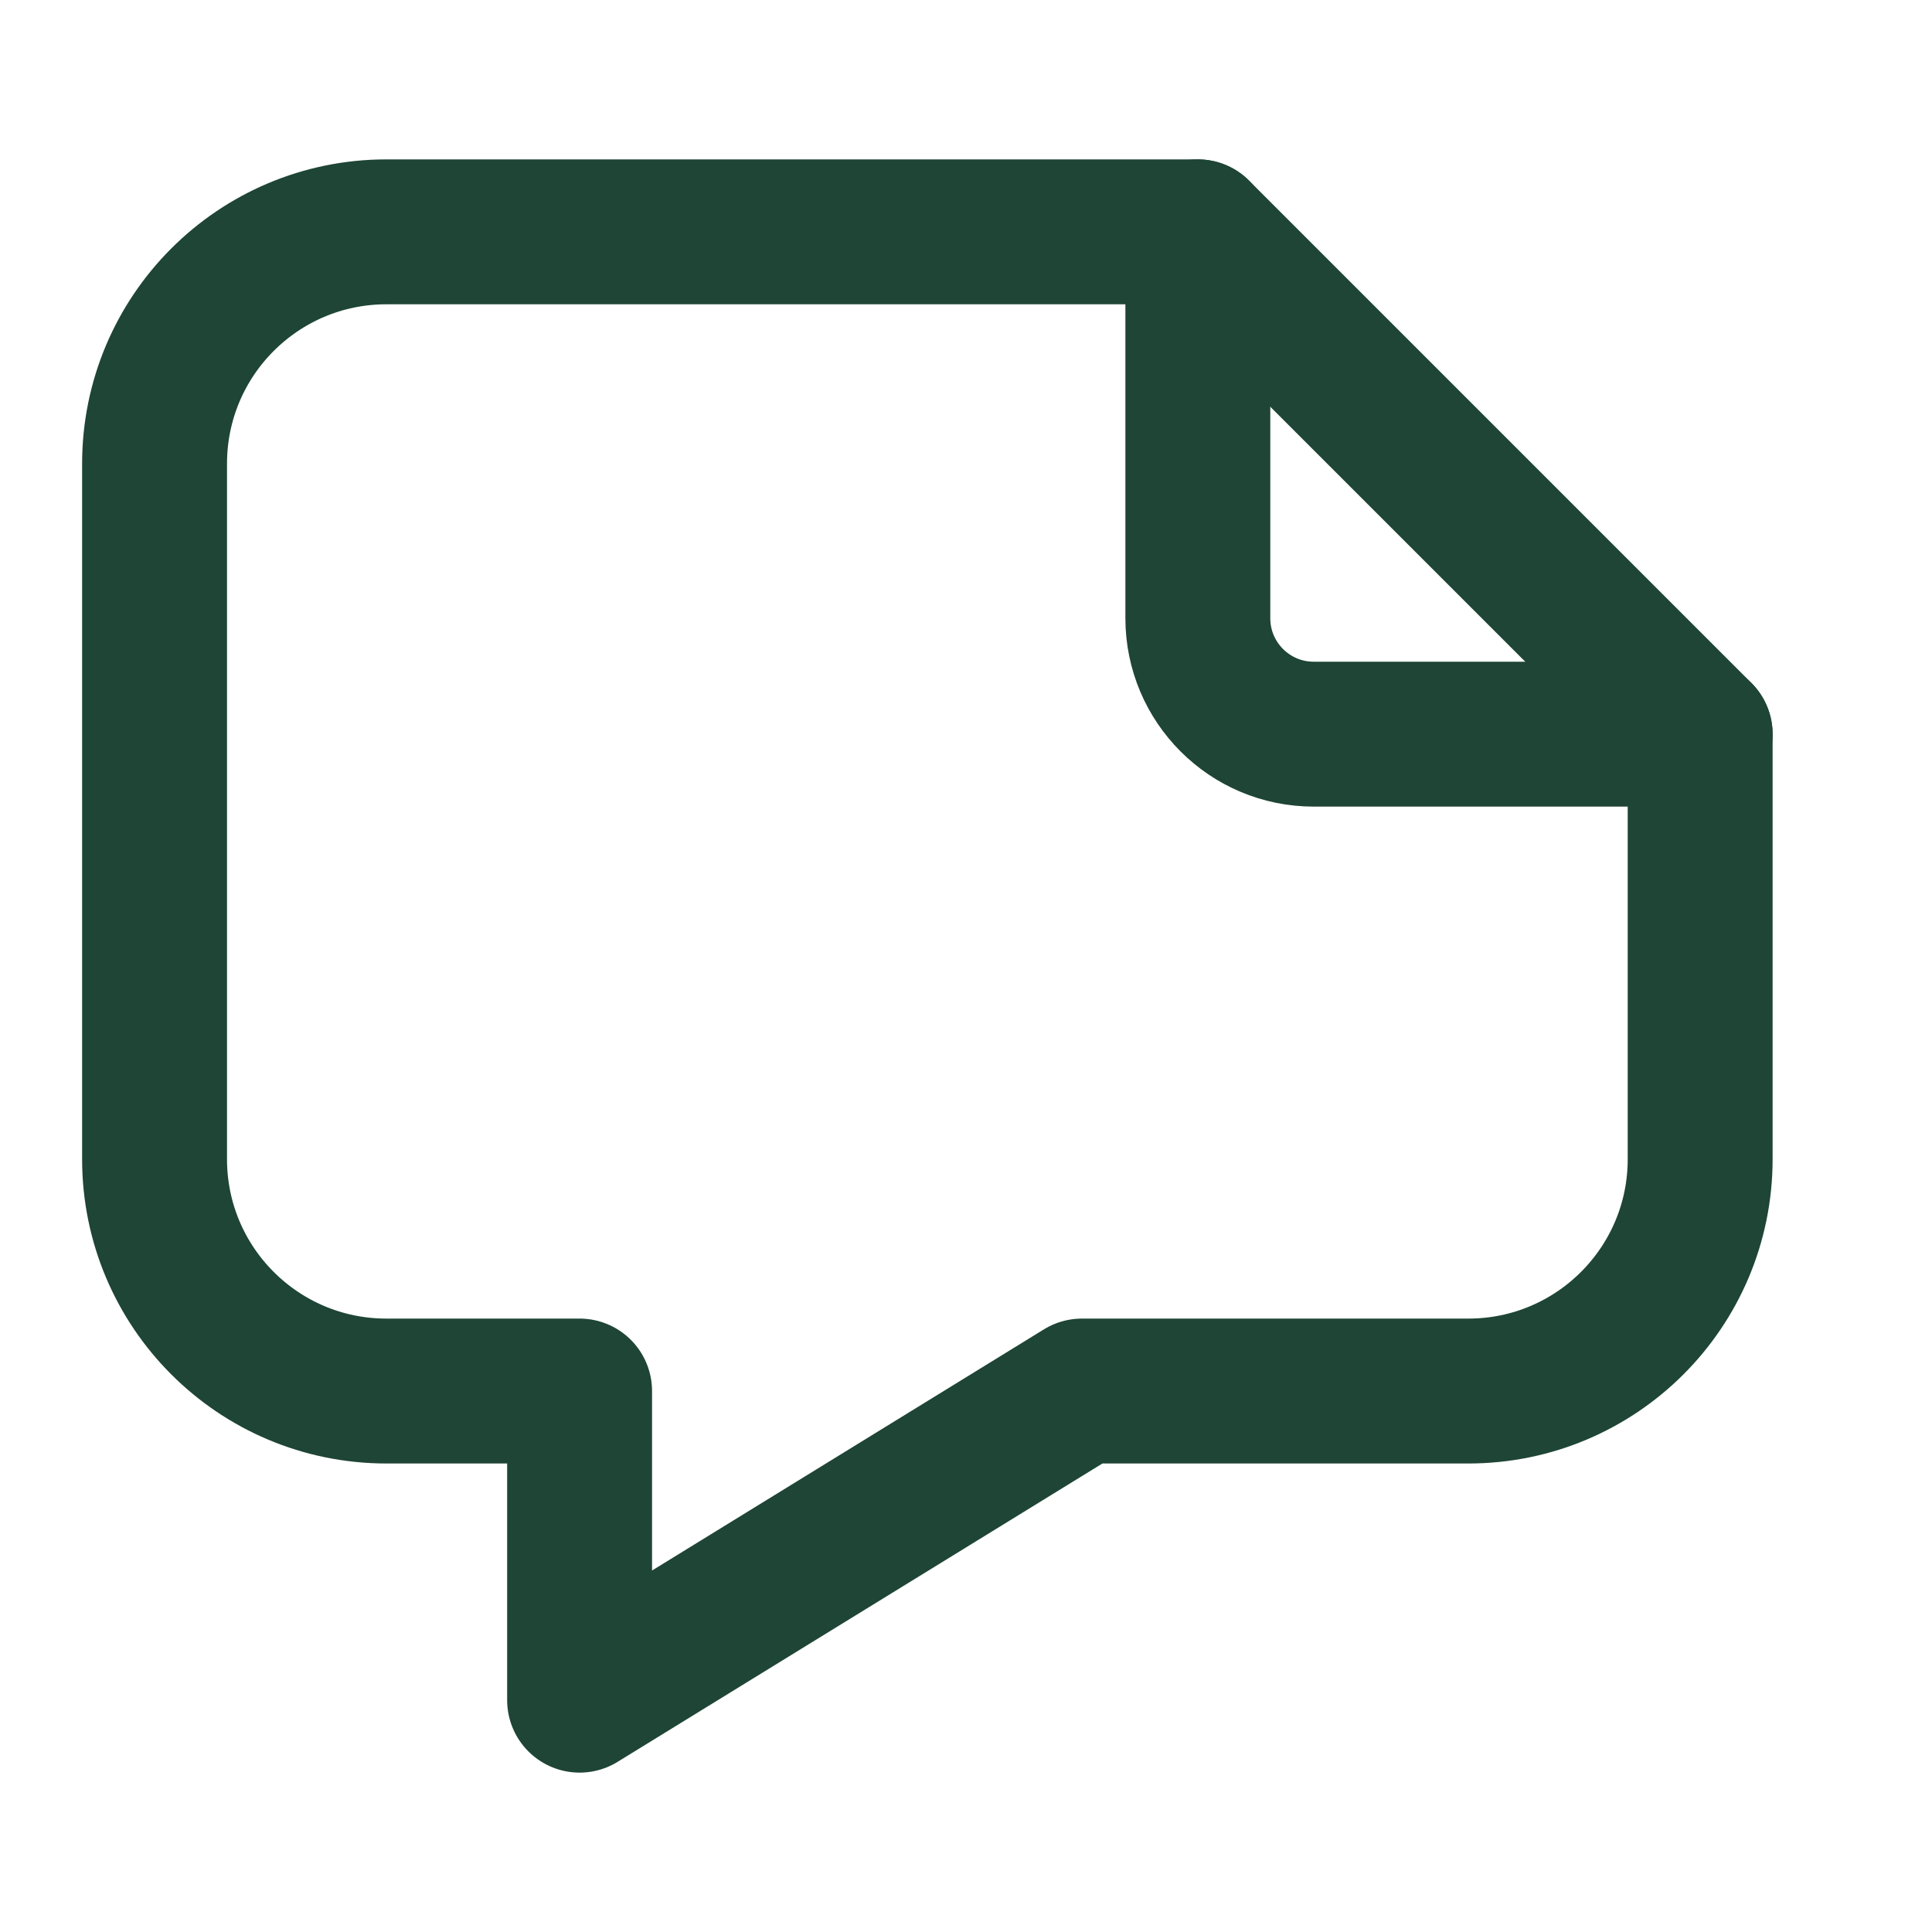
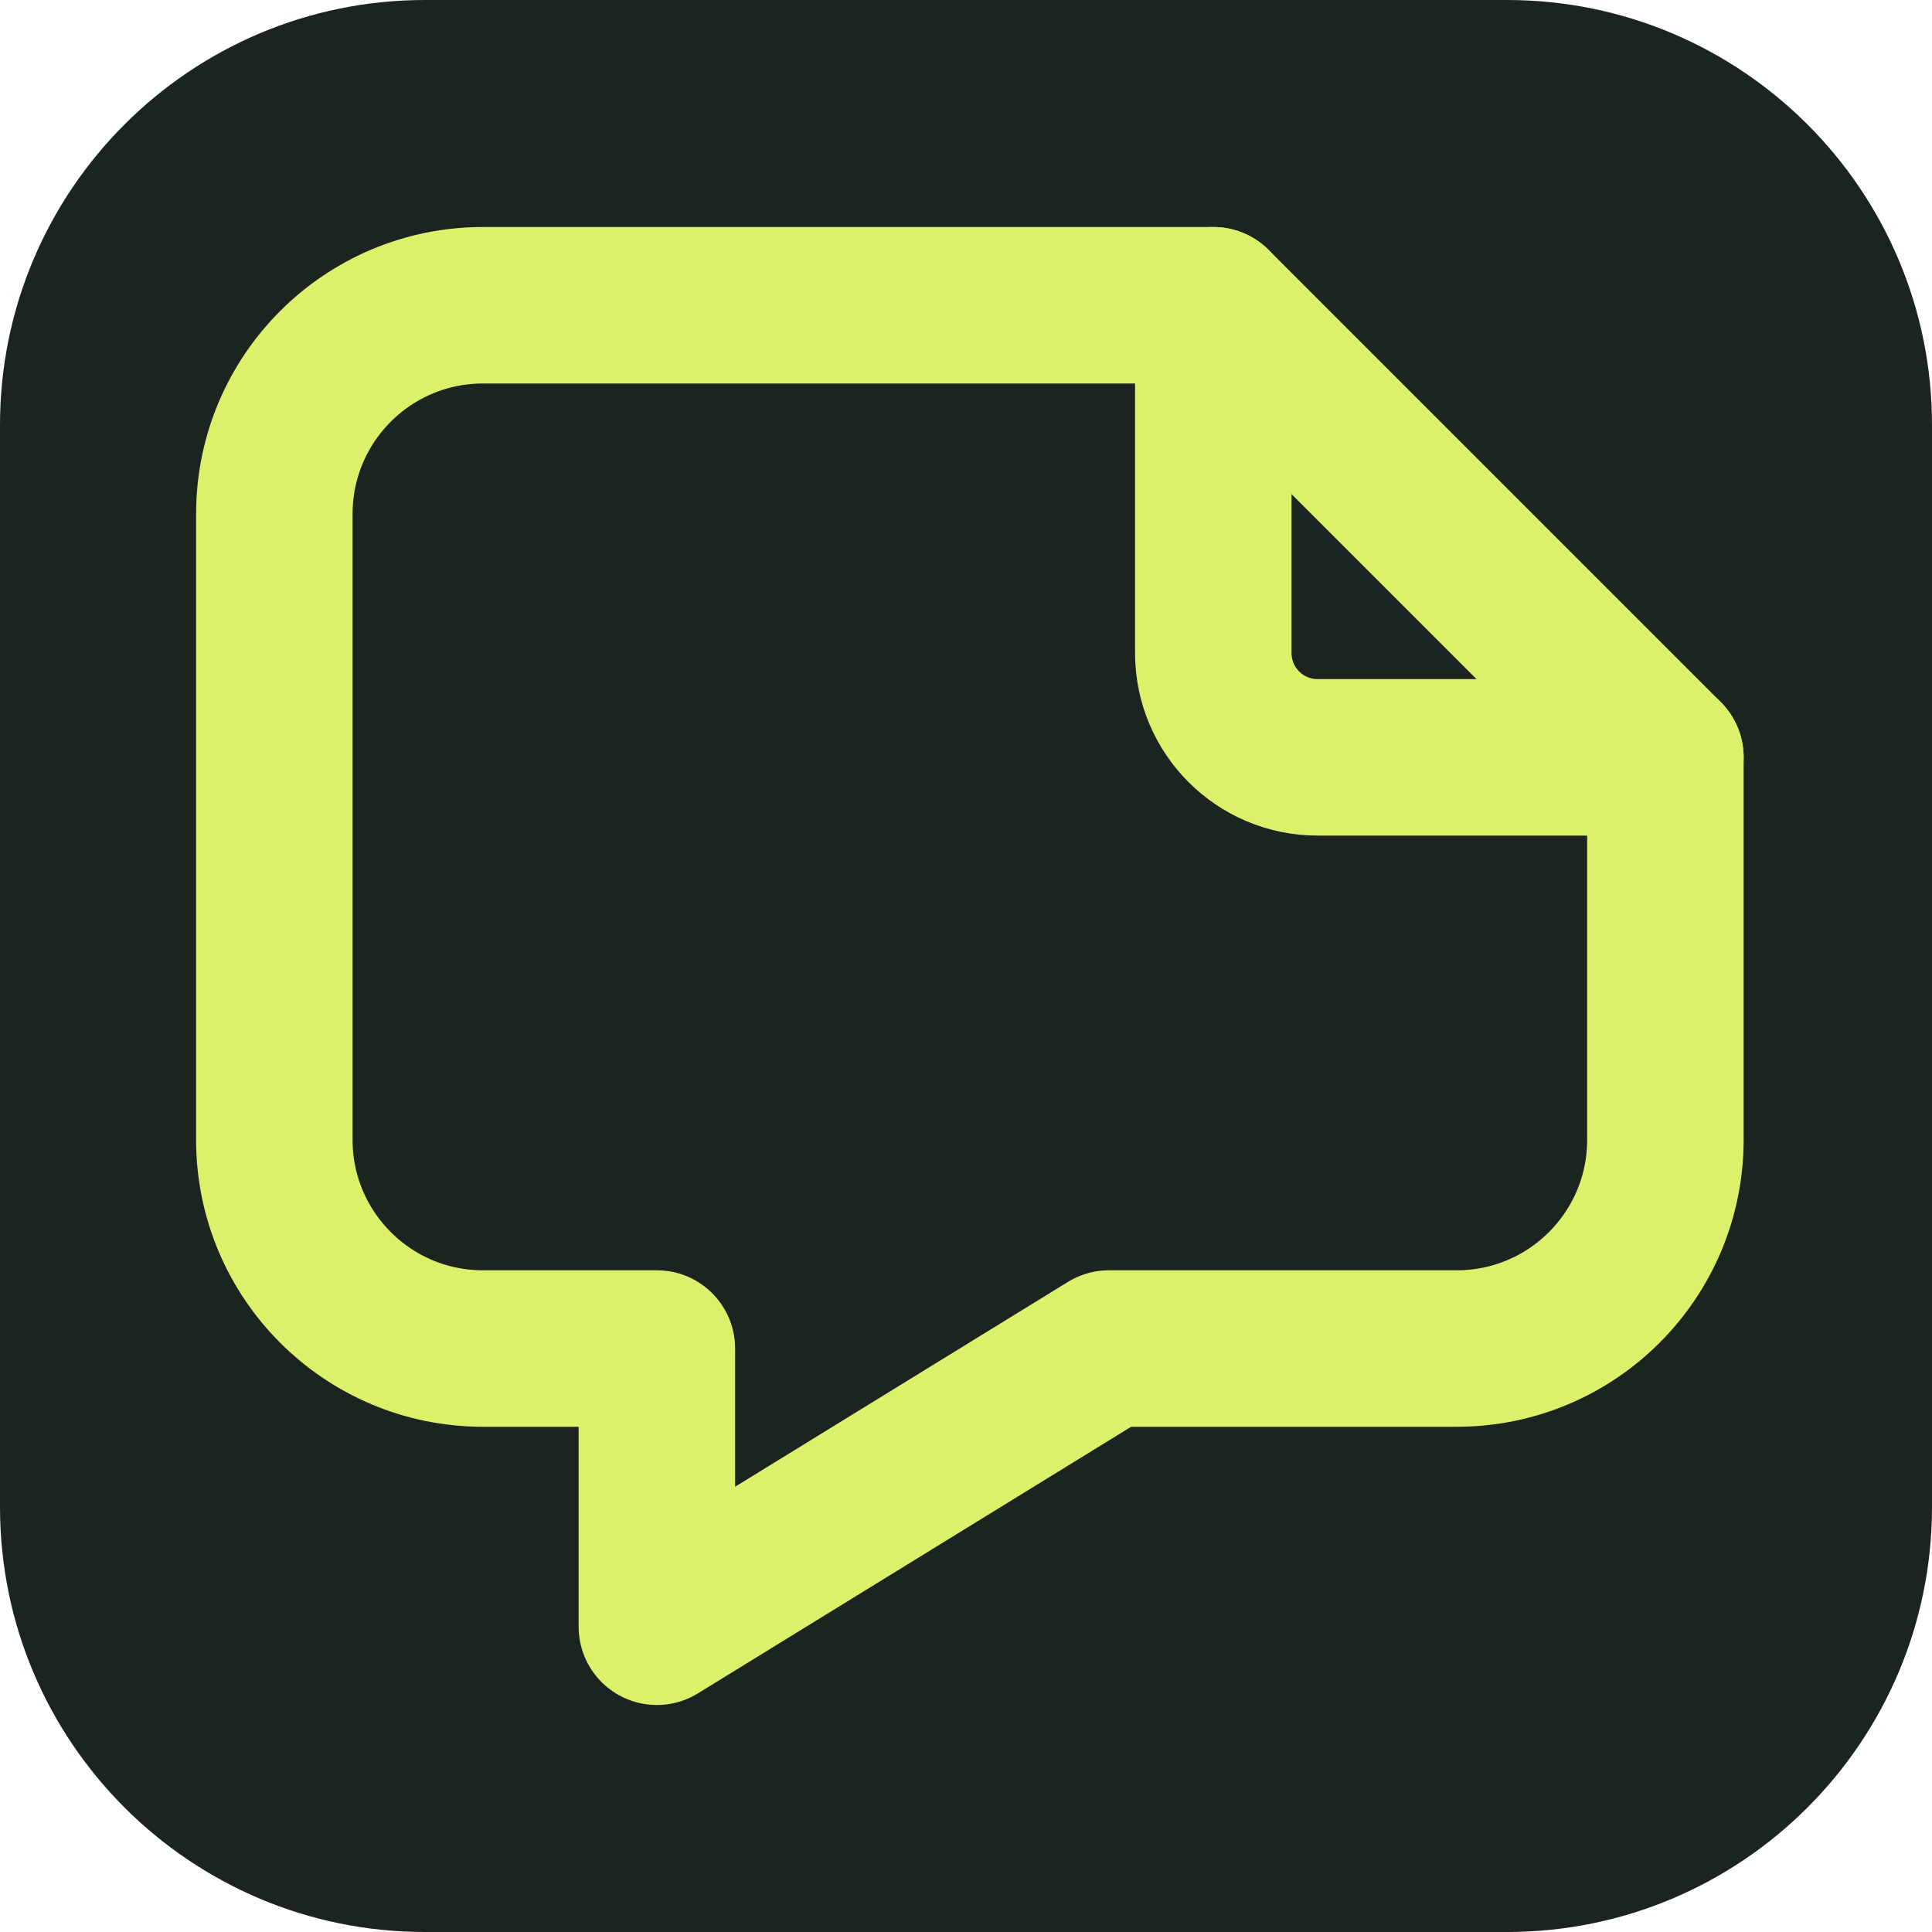
- <svg xmlns="http://www.w3.org/2000/svg" viewBox="0 0 100 100" width="100" height="100" fill="none" stroke="#1E4535" stroke-width="7.5" stroke-linejoin="round" stroke-linecap="round">
-   <path d="M62 12 H20 A12 12 0 0 0 8 24 V60 A12 12 0 0 0 20 72 H30 V88 L56 72 H76 A12 12 0 0 0 88 60 V38 Z" />
-   <path d="M62 12 V32 A6 6 0 0 0 68 38 H88" />
+ <svg xmlns="http://www.w3.org/2000/svg" viewBox="0 0 100 100" width="100" height="100">
+   <rect width="100" height="100" rx="22" fill="#1C2420" />
+   <g transform="translate(7,5) scale(0.9)" fill="none" stroke="#DDF06B" stroke-width="9" stroke-linejoin="round" stroke-linecap="round">
+     <path d="M62 12 H20 A12 12 0 0 0 8 24 V60 A12 12 0 0 0 20 72 H30 V88 L56 72 H76 A12 12 0 0 0 88 60 V38 Z" />
+     <path d="M62 12 V32 A6 6 0 0 0 68 38 H88" />
+   </g>
</svg>
